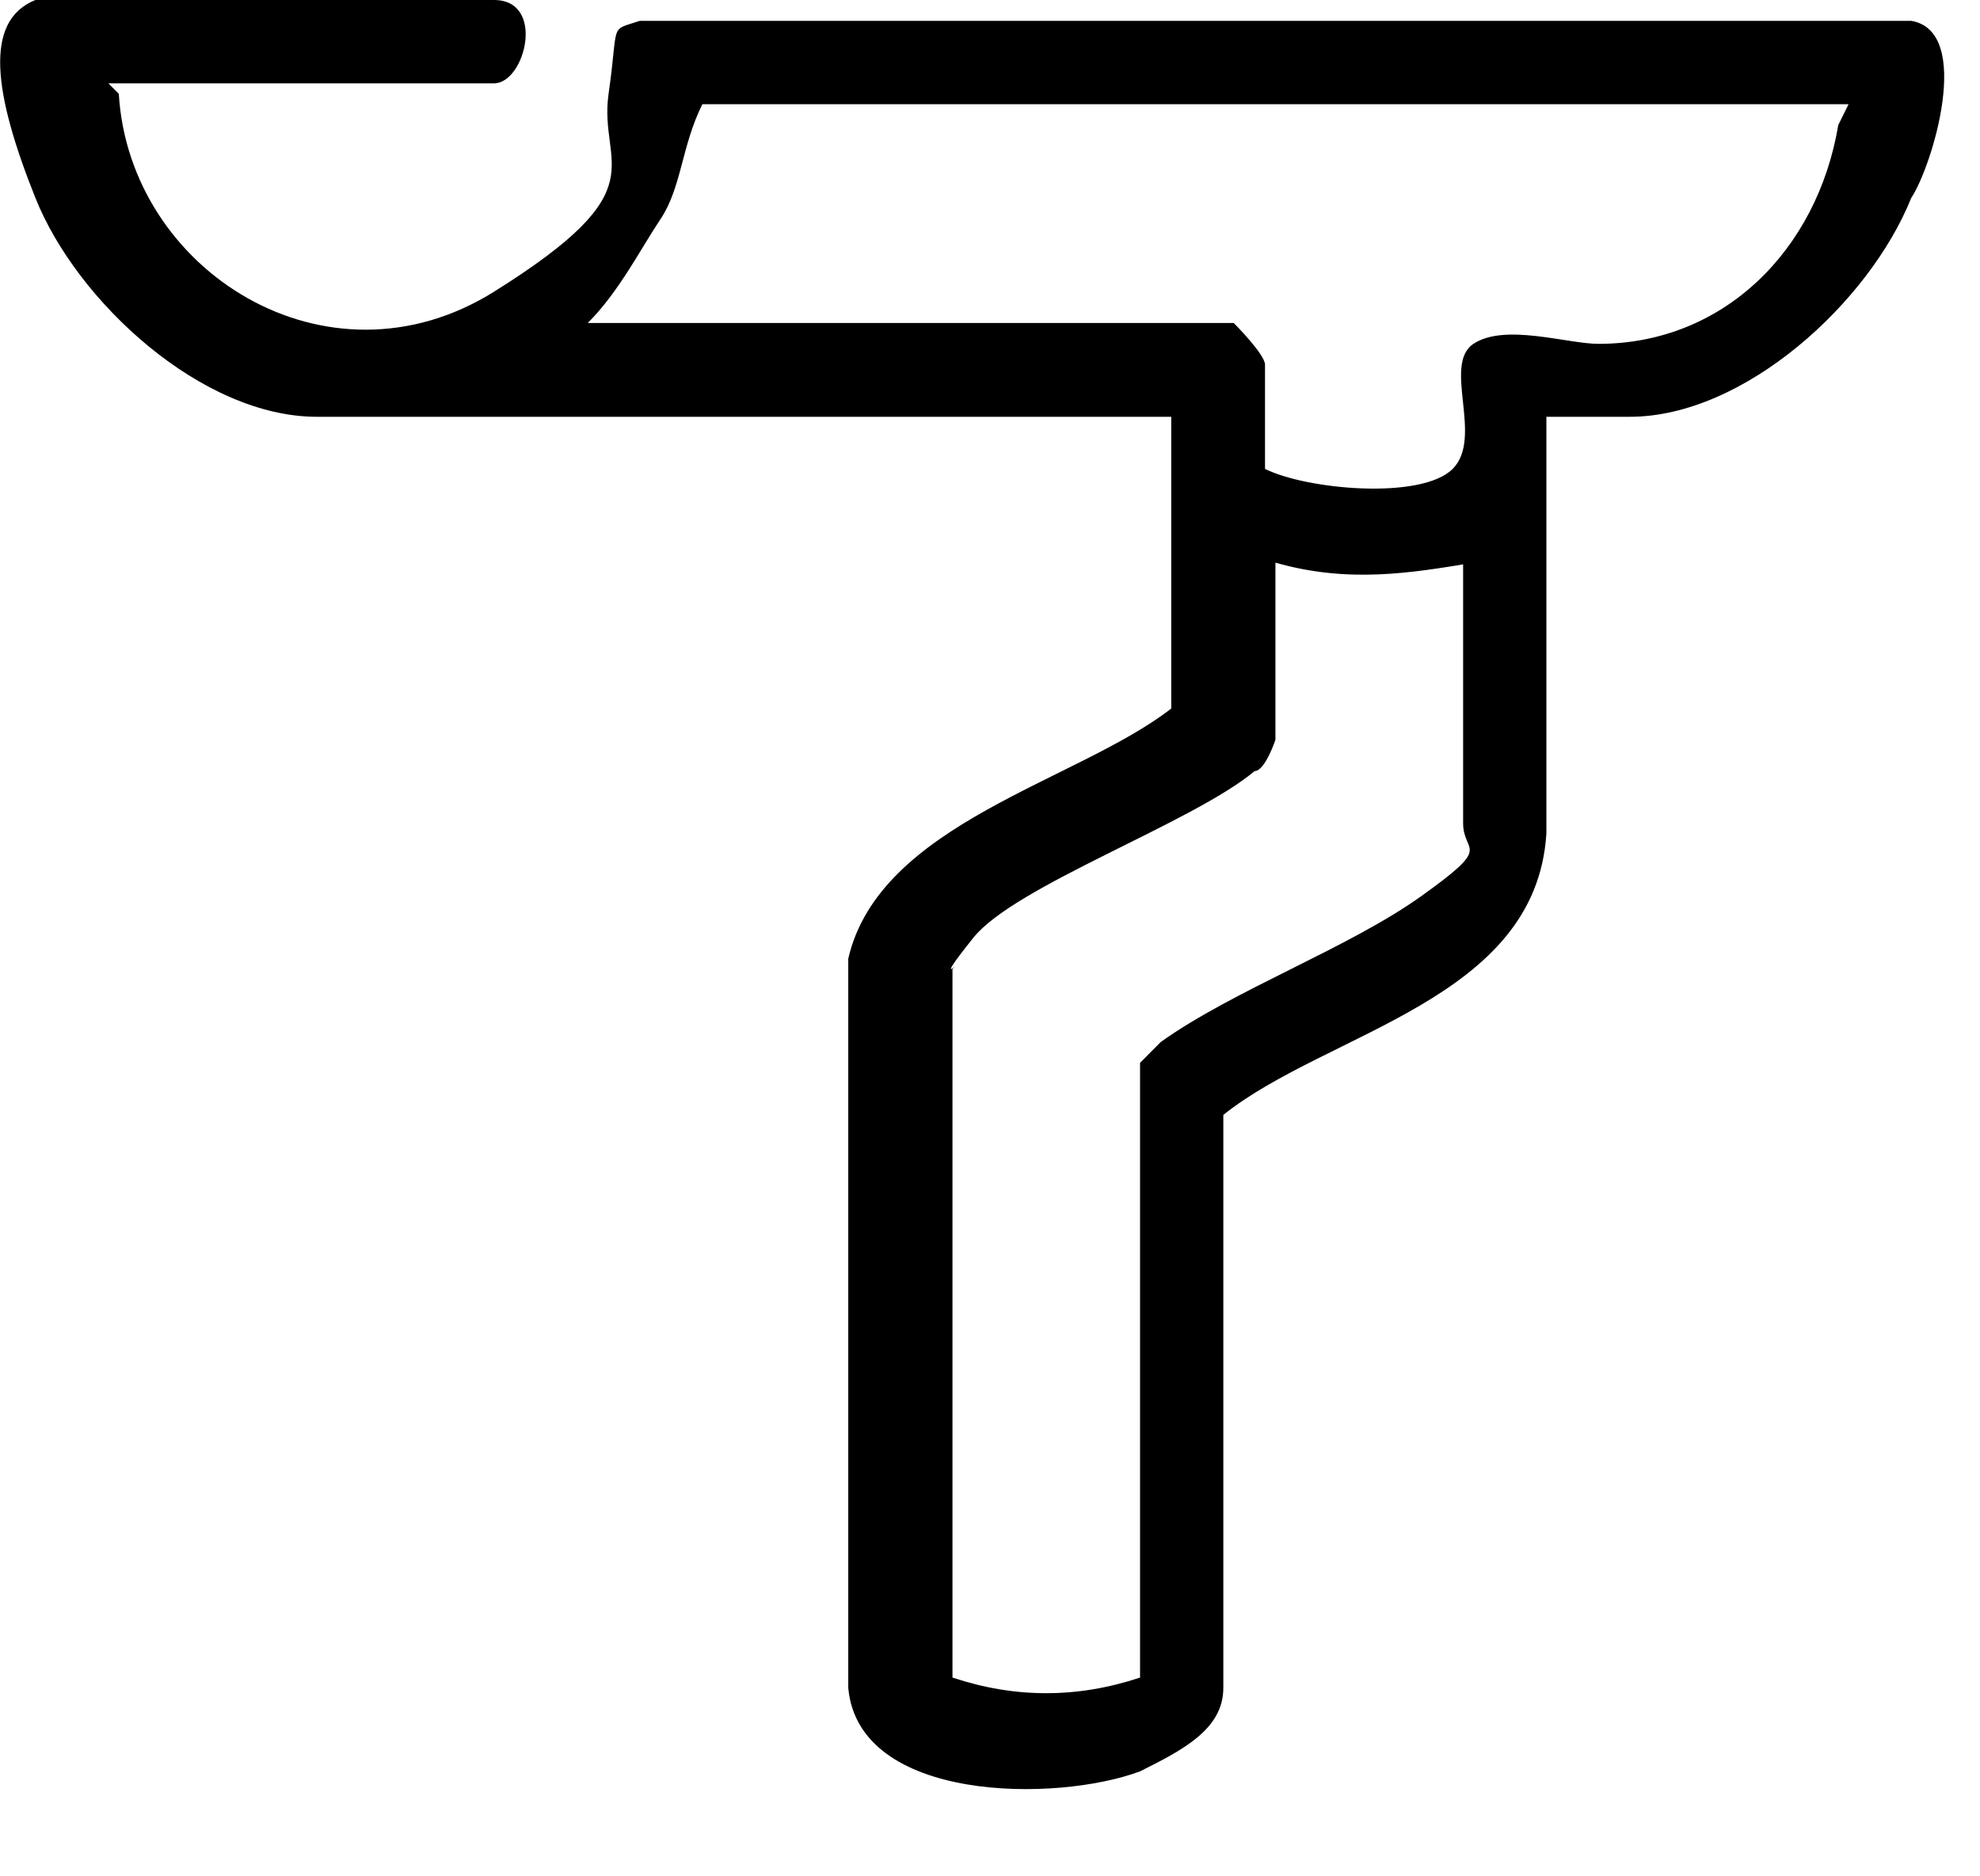
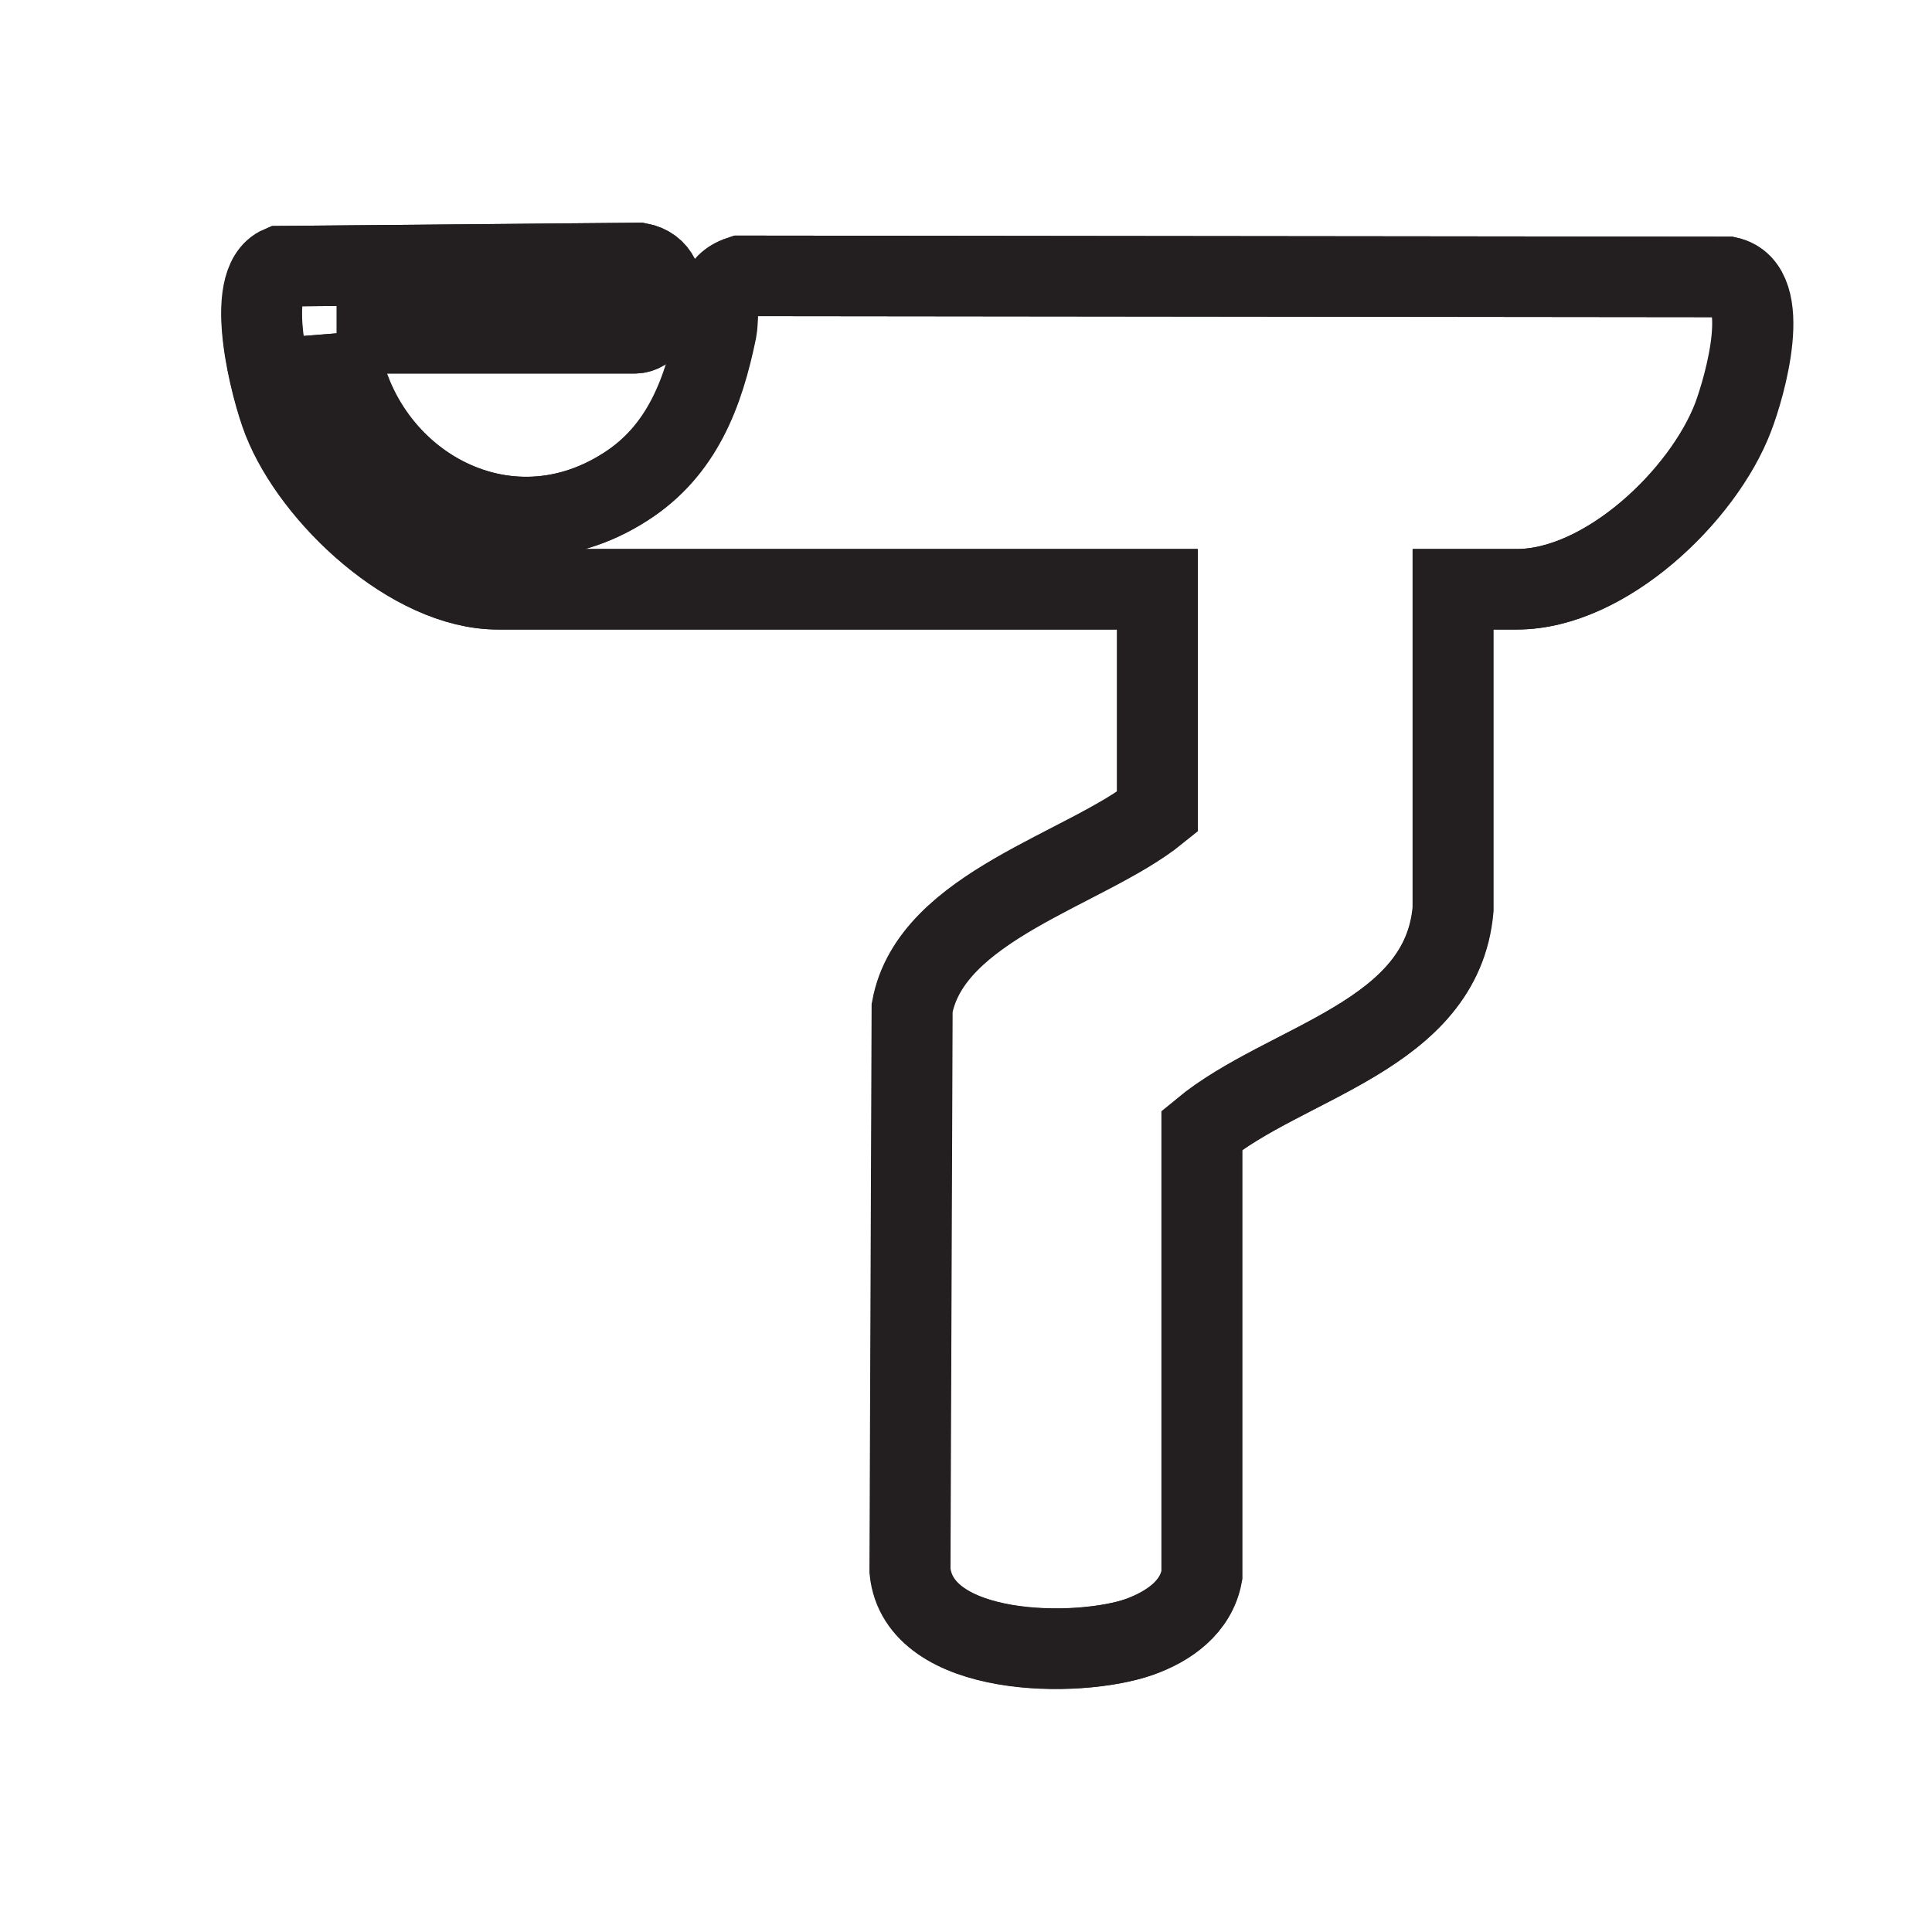
- <svg xmlns="http://www.w3.org/2000/svg" width="19" height="18" viewBox="0 0 19 18" fill="none">
-   <path d="M1.14 0.9C1.24 2.6 3.14 3.8 4.74 2.8C6.34 1.8 5.74 1.6 5.84 0.9C5.94 0.2 5.84 0.3 6.14 0.2H18.34C18.939 0.3 18.54 1.6 18.34 1.9C17.939 2.9 16.739 4 15.639 4H14.839V8C14.739 9.6 12.739 9.9 11.739 10.7V16.2C11.739 16.6 11.339 16.8 10.94 17C10.139 17.3 8.24 17.3 8.14 16.2V9.2C8.44 7.9 10.339 7.5 11.239 6.8V4H3.04C1.94 4 0.74 2.9 0.34 1.9C-0.06 0.9 -0.16 0.2 0.34 0H4.74C5.24 0 5.04 0.8 4.74 0.8H1.04L1.14 0.9ZM17.739 1H6.74C6.54 1.4 6.54 1.8 6.34 2.1C6.14 2.4 5.94 2.8 5.64 3.1H11.839C11.839 3.1 12.139 3.4 12.139 3.5V4.5C12.54 4.7 13.639 4.8 13.94 4.5C14.239 4.2 13.839 3.5 14.139 3.3C14.44 3.1 15.04 3.3 15.339 3.3C16.54 3.3 17.439 2.4 17.64 1.2L17.739 1ZM14.139 5.4C13.54 5.5 12.94 5.6 12.239 5.4V7.1C12.239 7.1 12.139 7.4 12.04 7.4C11.44 7.9 9.74 8.5 9.34 9C8.94 9.5 9.24 9.2 9.14 9.3V16.1C9.74 16.3 10.339 16.3 10.94 16.1V10.2L11.139 10C11.839 9.5 12.94 9.1 13.639 8.6C14.339 8.1 14.04 8.2 14.04 7.9V5.3L14.139 5.4Z" fill="black" />
+ <svg xmlns="http://www.w3.org/2000/svg" width="36" height="36" viewBox="0 0 36 36" fill="none">
+   <path d="M6.281 6.21H11.831C12.301 6.21 12.661 5.04 11.911 4.9L5.231 4.96C4.531 5.26 5.051 7.27 5.281 7.83C5.841 9.26 7.681 10.98 9.281 10.98H21.571V15.13C20.251 16.2 17.351 16.88 17.001 18.78L16.961 29.27C17.121 30.89 20.091 30.9 21.241 30.5C21.781 30.31 22.291 29.95 22.391 29.35V21.06C23.951 19.77 26.871 19.32 27.081 16.94V10.98H28.271C29.911 10.98 31.741 9.24 32.301 7.77C32.521 7.2 33.051 5.35 32.201 5.16L13.811 5.14C13.261 5.31 13.421 5.77 13.351 6.16C13.111 7.33 12.711 8.4 11.661 9.07C9.301 10.59 6.501 8.84 6.291 6.21H6.281Z" stroke="#231F20" stroke-width="1.5" stroke-miterlimit="10" />
+   <path d="M6.281 6.21C6.491 8.84 9.291 10.59 11.651 9.07C12.701 8.4 13.101 7.32 13.341 6.16C13.421 5.77 13.261 5.32 13.801 5.14L32.191 5.16C33.041 5.35 32.501 7.2 32.291 7.77C31.731 9.24 29.911 10.98 28.261 10.98H27.071V16.94C26.871 19.32 23.951 19.77 22.401 21.06V29.35C22.291 29.95 21.771 30.3 21.231 30.5C20.091 30.91 17.111 30.89 16.951 29.27L16.991 18.78C17.341 16.88 20.231 16.2 21.561 15.13V10.98H9.271C7.671 10.98 5.831 9.26 5.271 7.83C5.051 7.27 4.521 5.26 5.221 4.96L11.901 4.9C12.651 5.04 12.291 6.21 11.821 6.21H6.271H6.281Z" stroke="#231F20" stroke-width="1.5" stroke-miterlimit="10" />
</svg>
